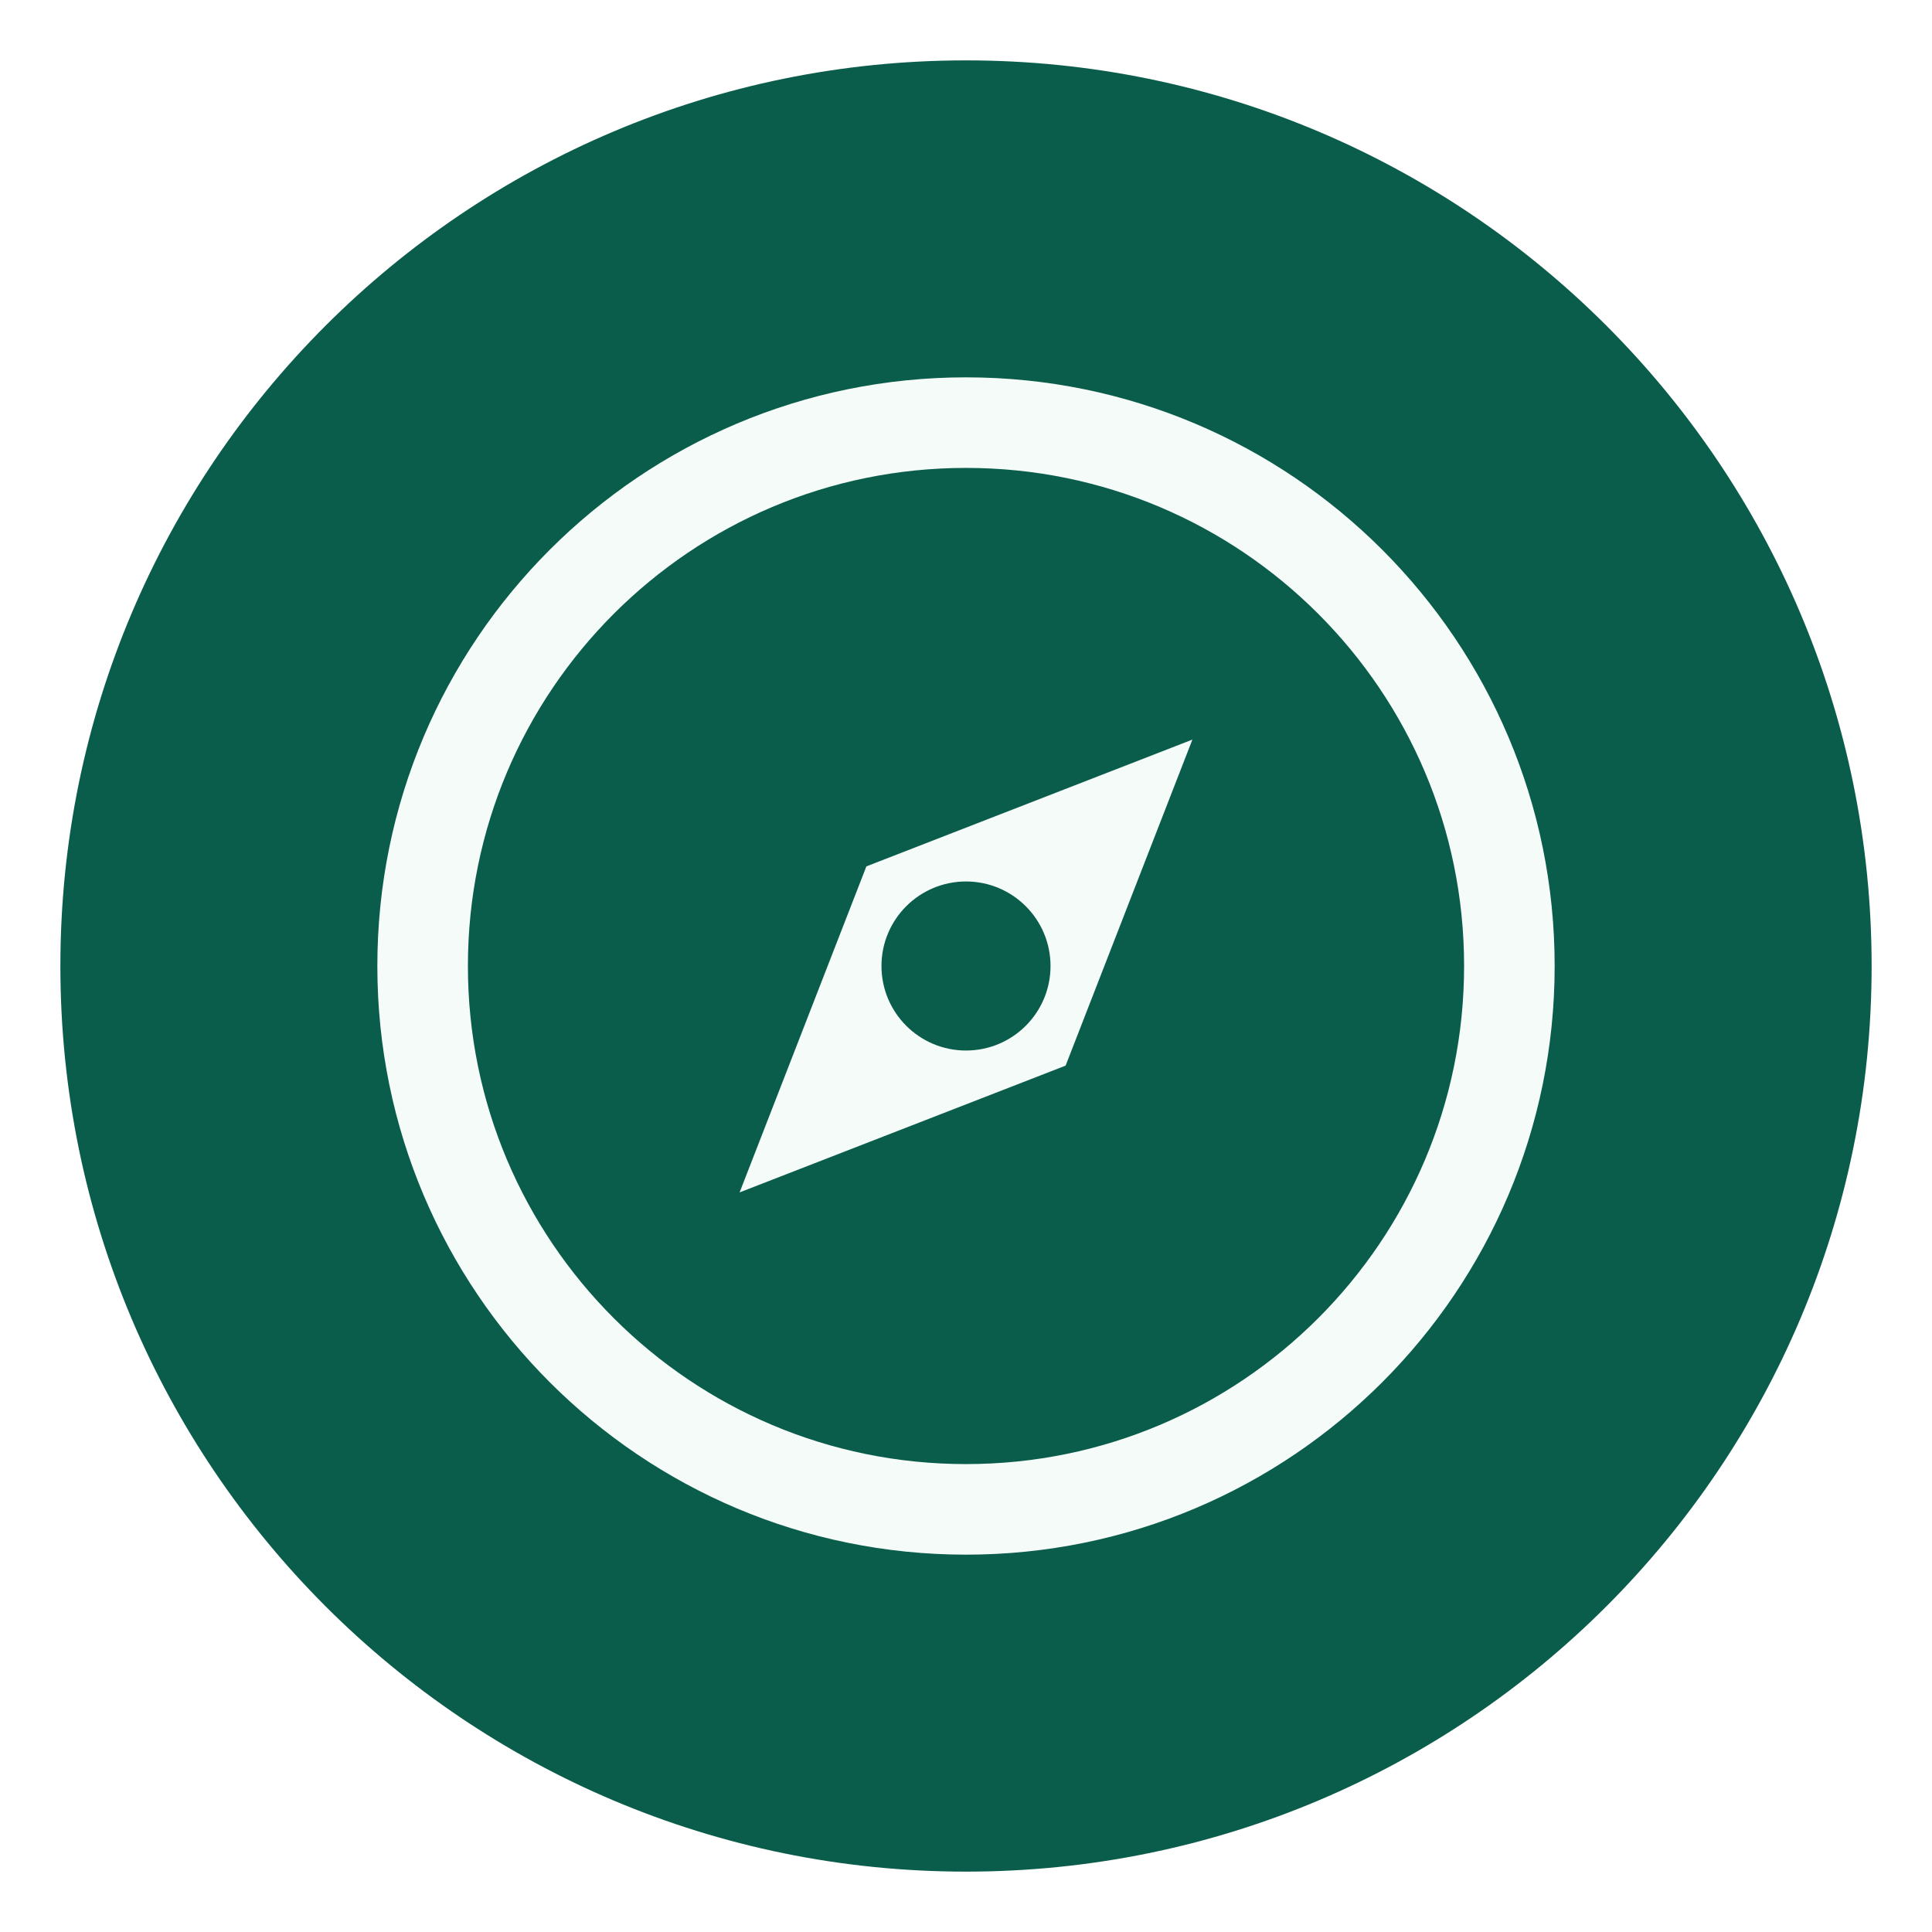
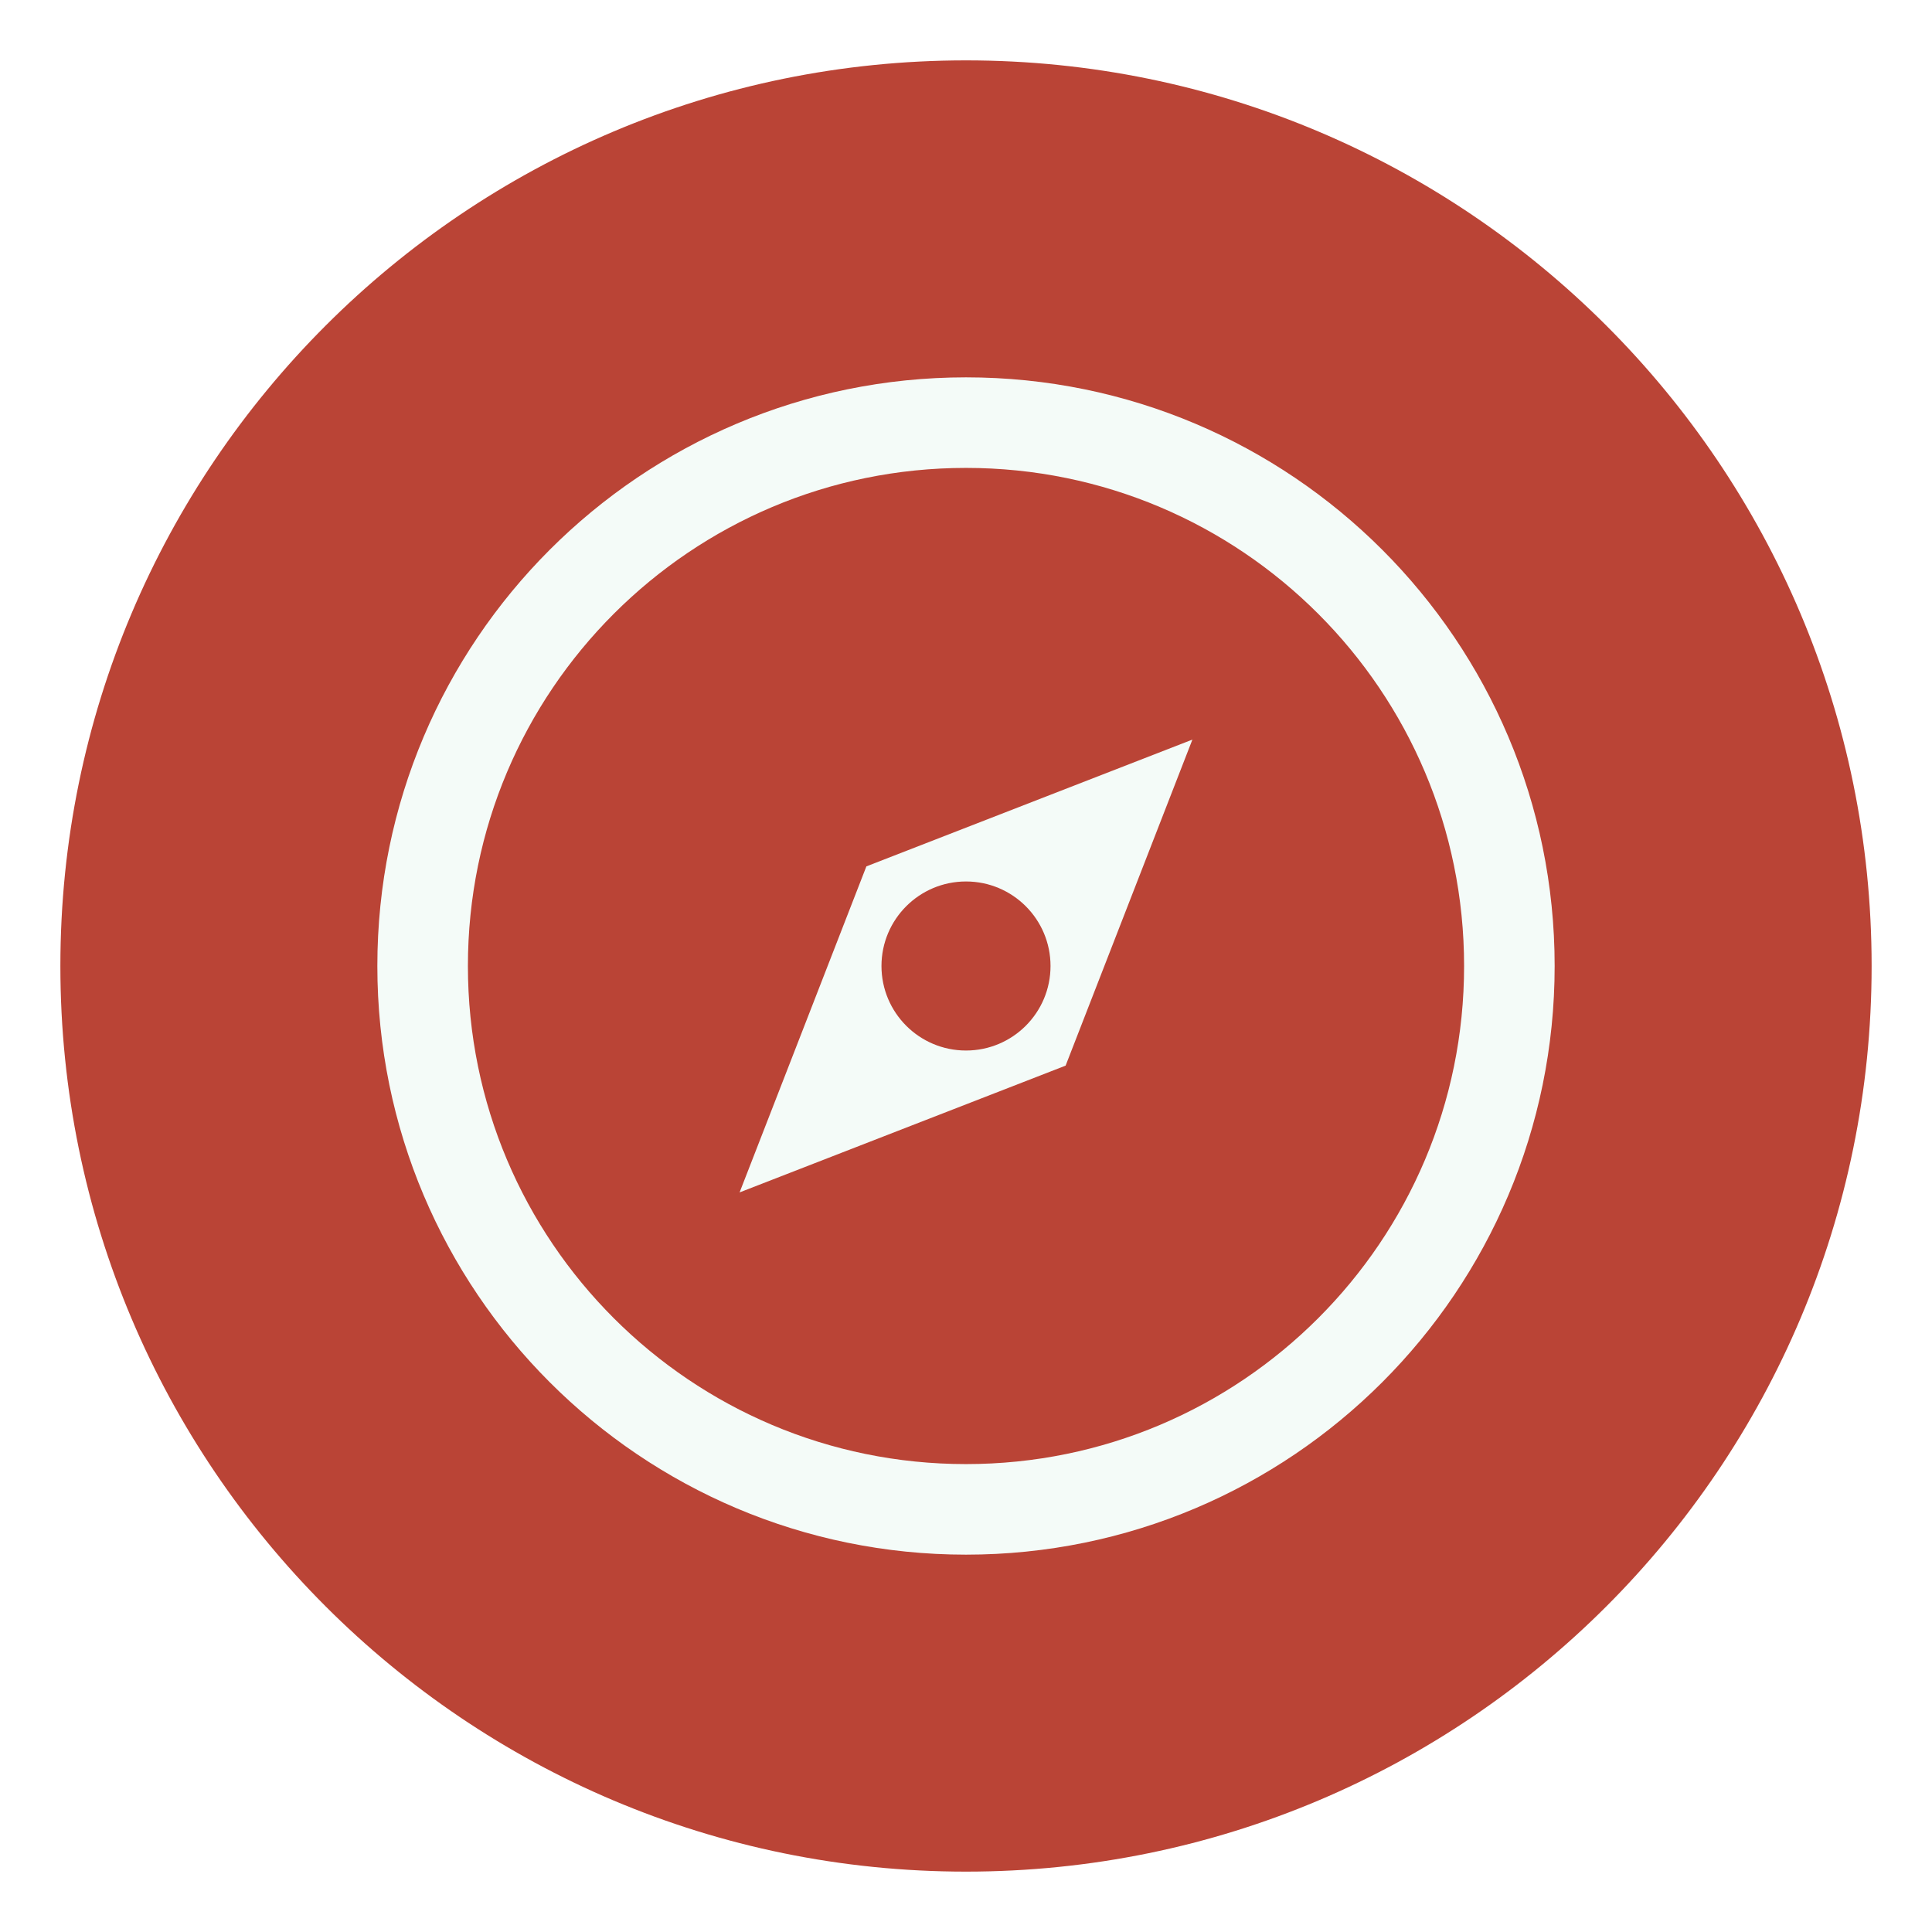
<svg xmlns="http://www.w3.org/2000/svg" viewBox="0 0 64 64">
-   <circle cx="32" cy="32" r="30" fill="#0b5d4b" />
+   <circle cx="32" cy="32" r="30" fill="#ba4436" />
  <circle cx="32" cy="32" r="18" fill="none" stroke="#f4fbf8" stroke-width="3" />
  <path d="M39.5 24.5 35.3 35.3l-10.8 4.2 4.2-10.8z" fill="#f4fbf8" />
-   <circle cx="32" cy="32" r="2.8" fill="#0b5d4b" />
+   <circle cx="32" cy="32" r="2.8" fill="#ba4436" />
</svg>
